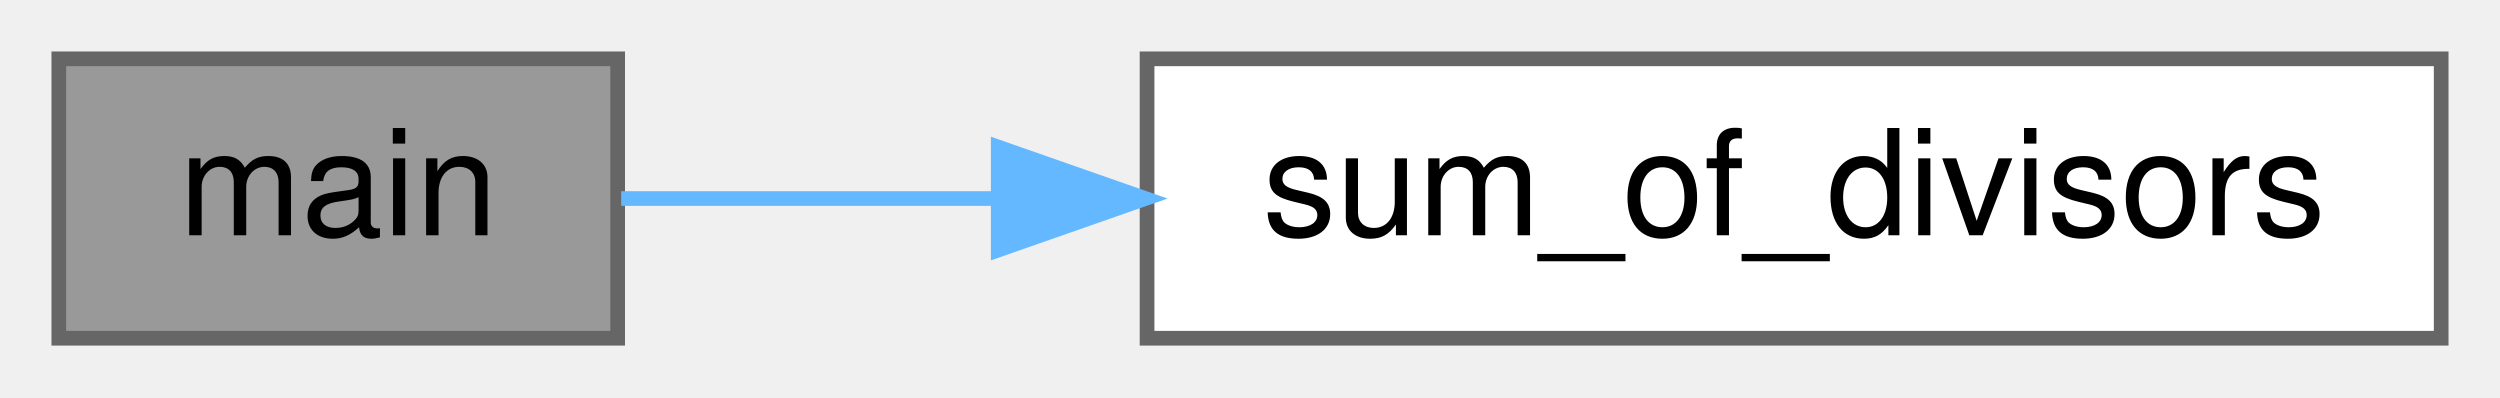
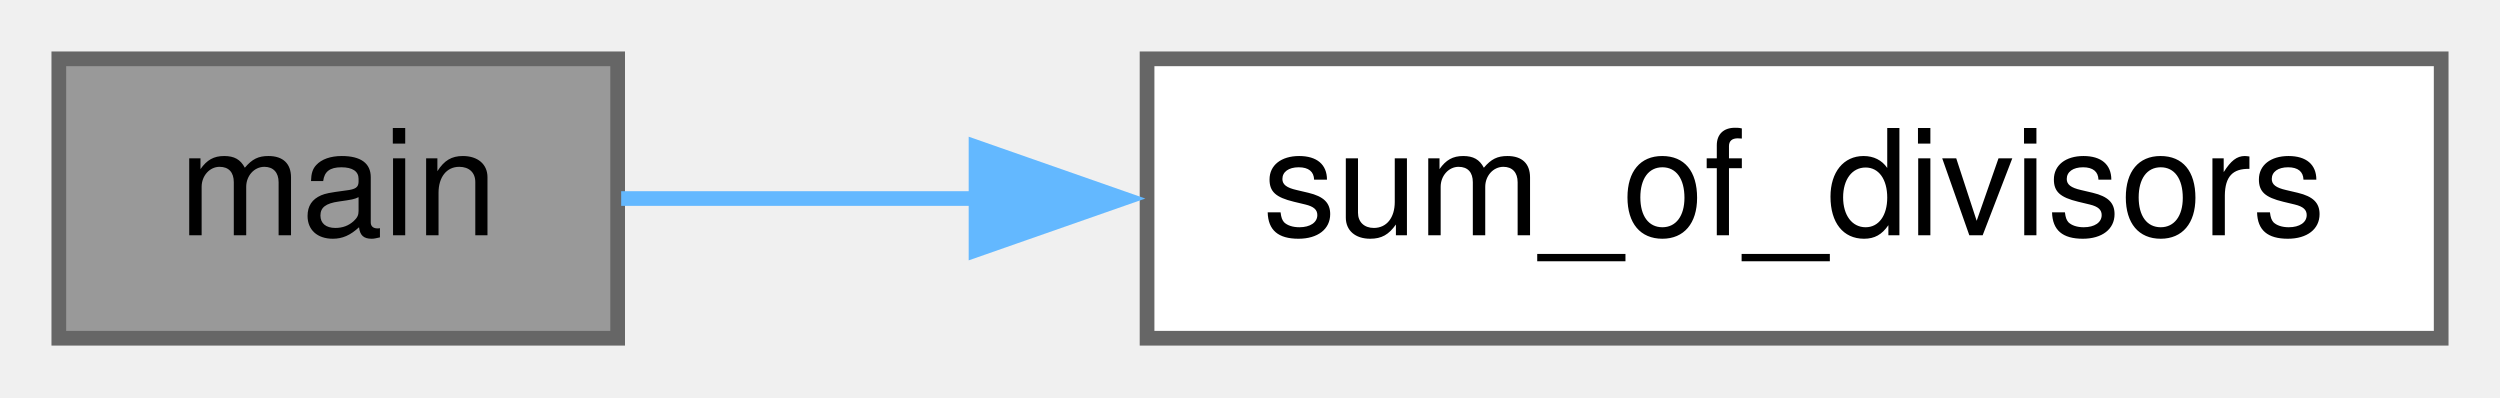
<svg xmlns="http://www.w3.org/2000/svg" xmlns:xlink="http://www.w3.org/1999/xlink" width="170pt" height="27pt" viewBox="0.00 0.00 170.00 27.00">
  <g id="graph0" class="graph" transform="scale(1 1) rotate(0) translate(4 23)">
    <g id="node1" class="node">
      <g id="a_node1">
        <a xlink:title="Main function.">
          <polygon fill="#999999" stroke="#666666" points="38,-19 0,-19 0,0 38,0 38,-19" />
          <text text-anchor="middle" x="19" y="-7" font-family="Helvetica,sans-Serif" font-size="10.00">main</text>
        </a>
      </g>
    </g>
    <g id="node2" class="node">
      <g id="a_node2">
        <a xlink:href="../../df/d1a/problem__21_2sol1_8c.html#aacf4b7e708651d2164e86958f2c29c93" target="_top" xlink:title="function to return the sum of proper divisors of N">
          <polygon fill="white" stroke="#666666" points="162,-19 74,-19 74,0 162,0 162,-19" />
          <text text-anchor="middle" x="118" y="-7" font-family="Helvetica,sans-Serif" font-size="10.00">sum_of_divisors</text>
        </a>
      </g>
    </g>
    <g id="edge1" class="edge">
-       <path fill="none" stroke="#63b8ff" d="M38.24,-9.5C45.66,-9.5 54.65,-9.5 63.86,-9.5" />
-       <polygon fill="#63b8ff" stroke="#63b8ff" points="63.88,-13 73.88,-9.5 63.88,-6 63.88,-13" />
+       <path fill="none" stroke="#63b8ff" d="M38.24,-9.5C45.27,-9.5 53.7,-9.5 62.39,-9.5" />
+       <polygon fill="#63b8ff" stroke="#63b8ff" points="62.37,-13 72.37,-9.5 62.37,-6 62.37,-13" />
    </g>
  </g>
</svg>
